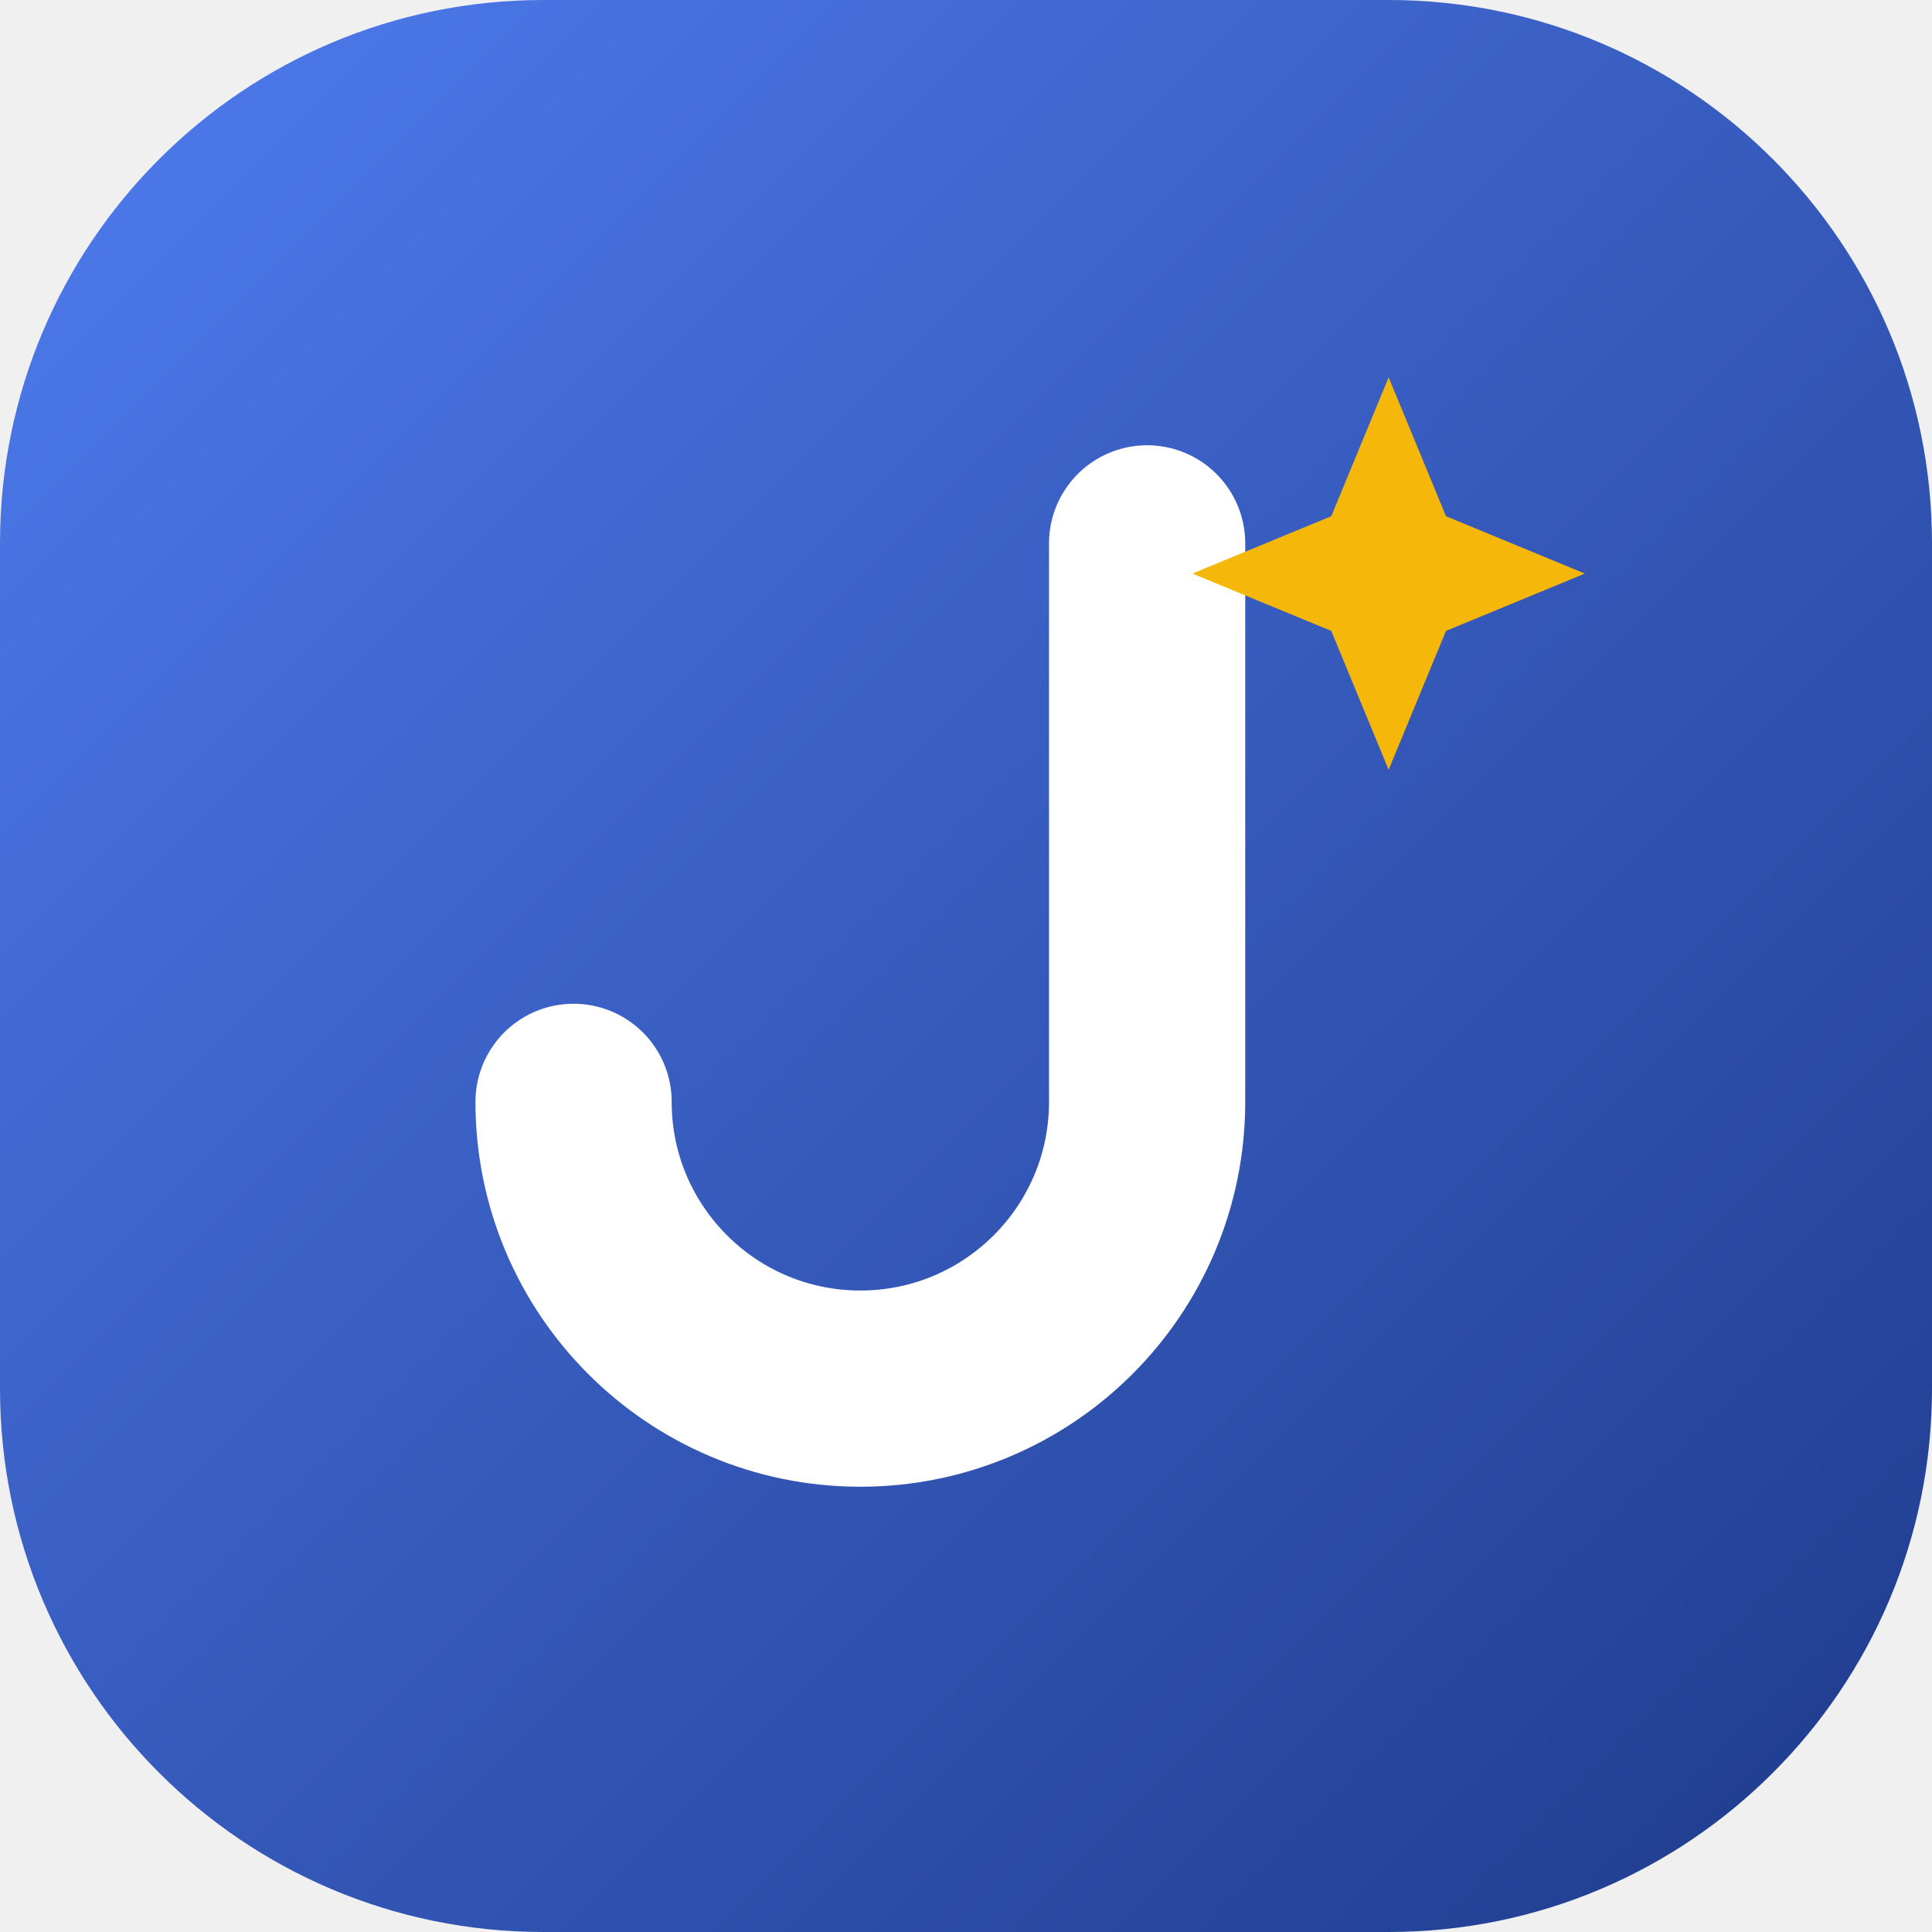
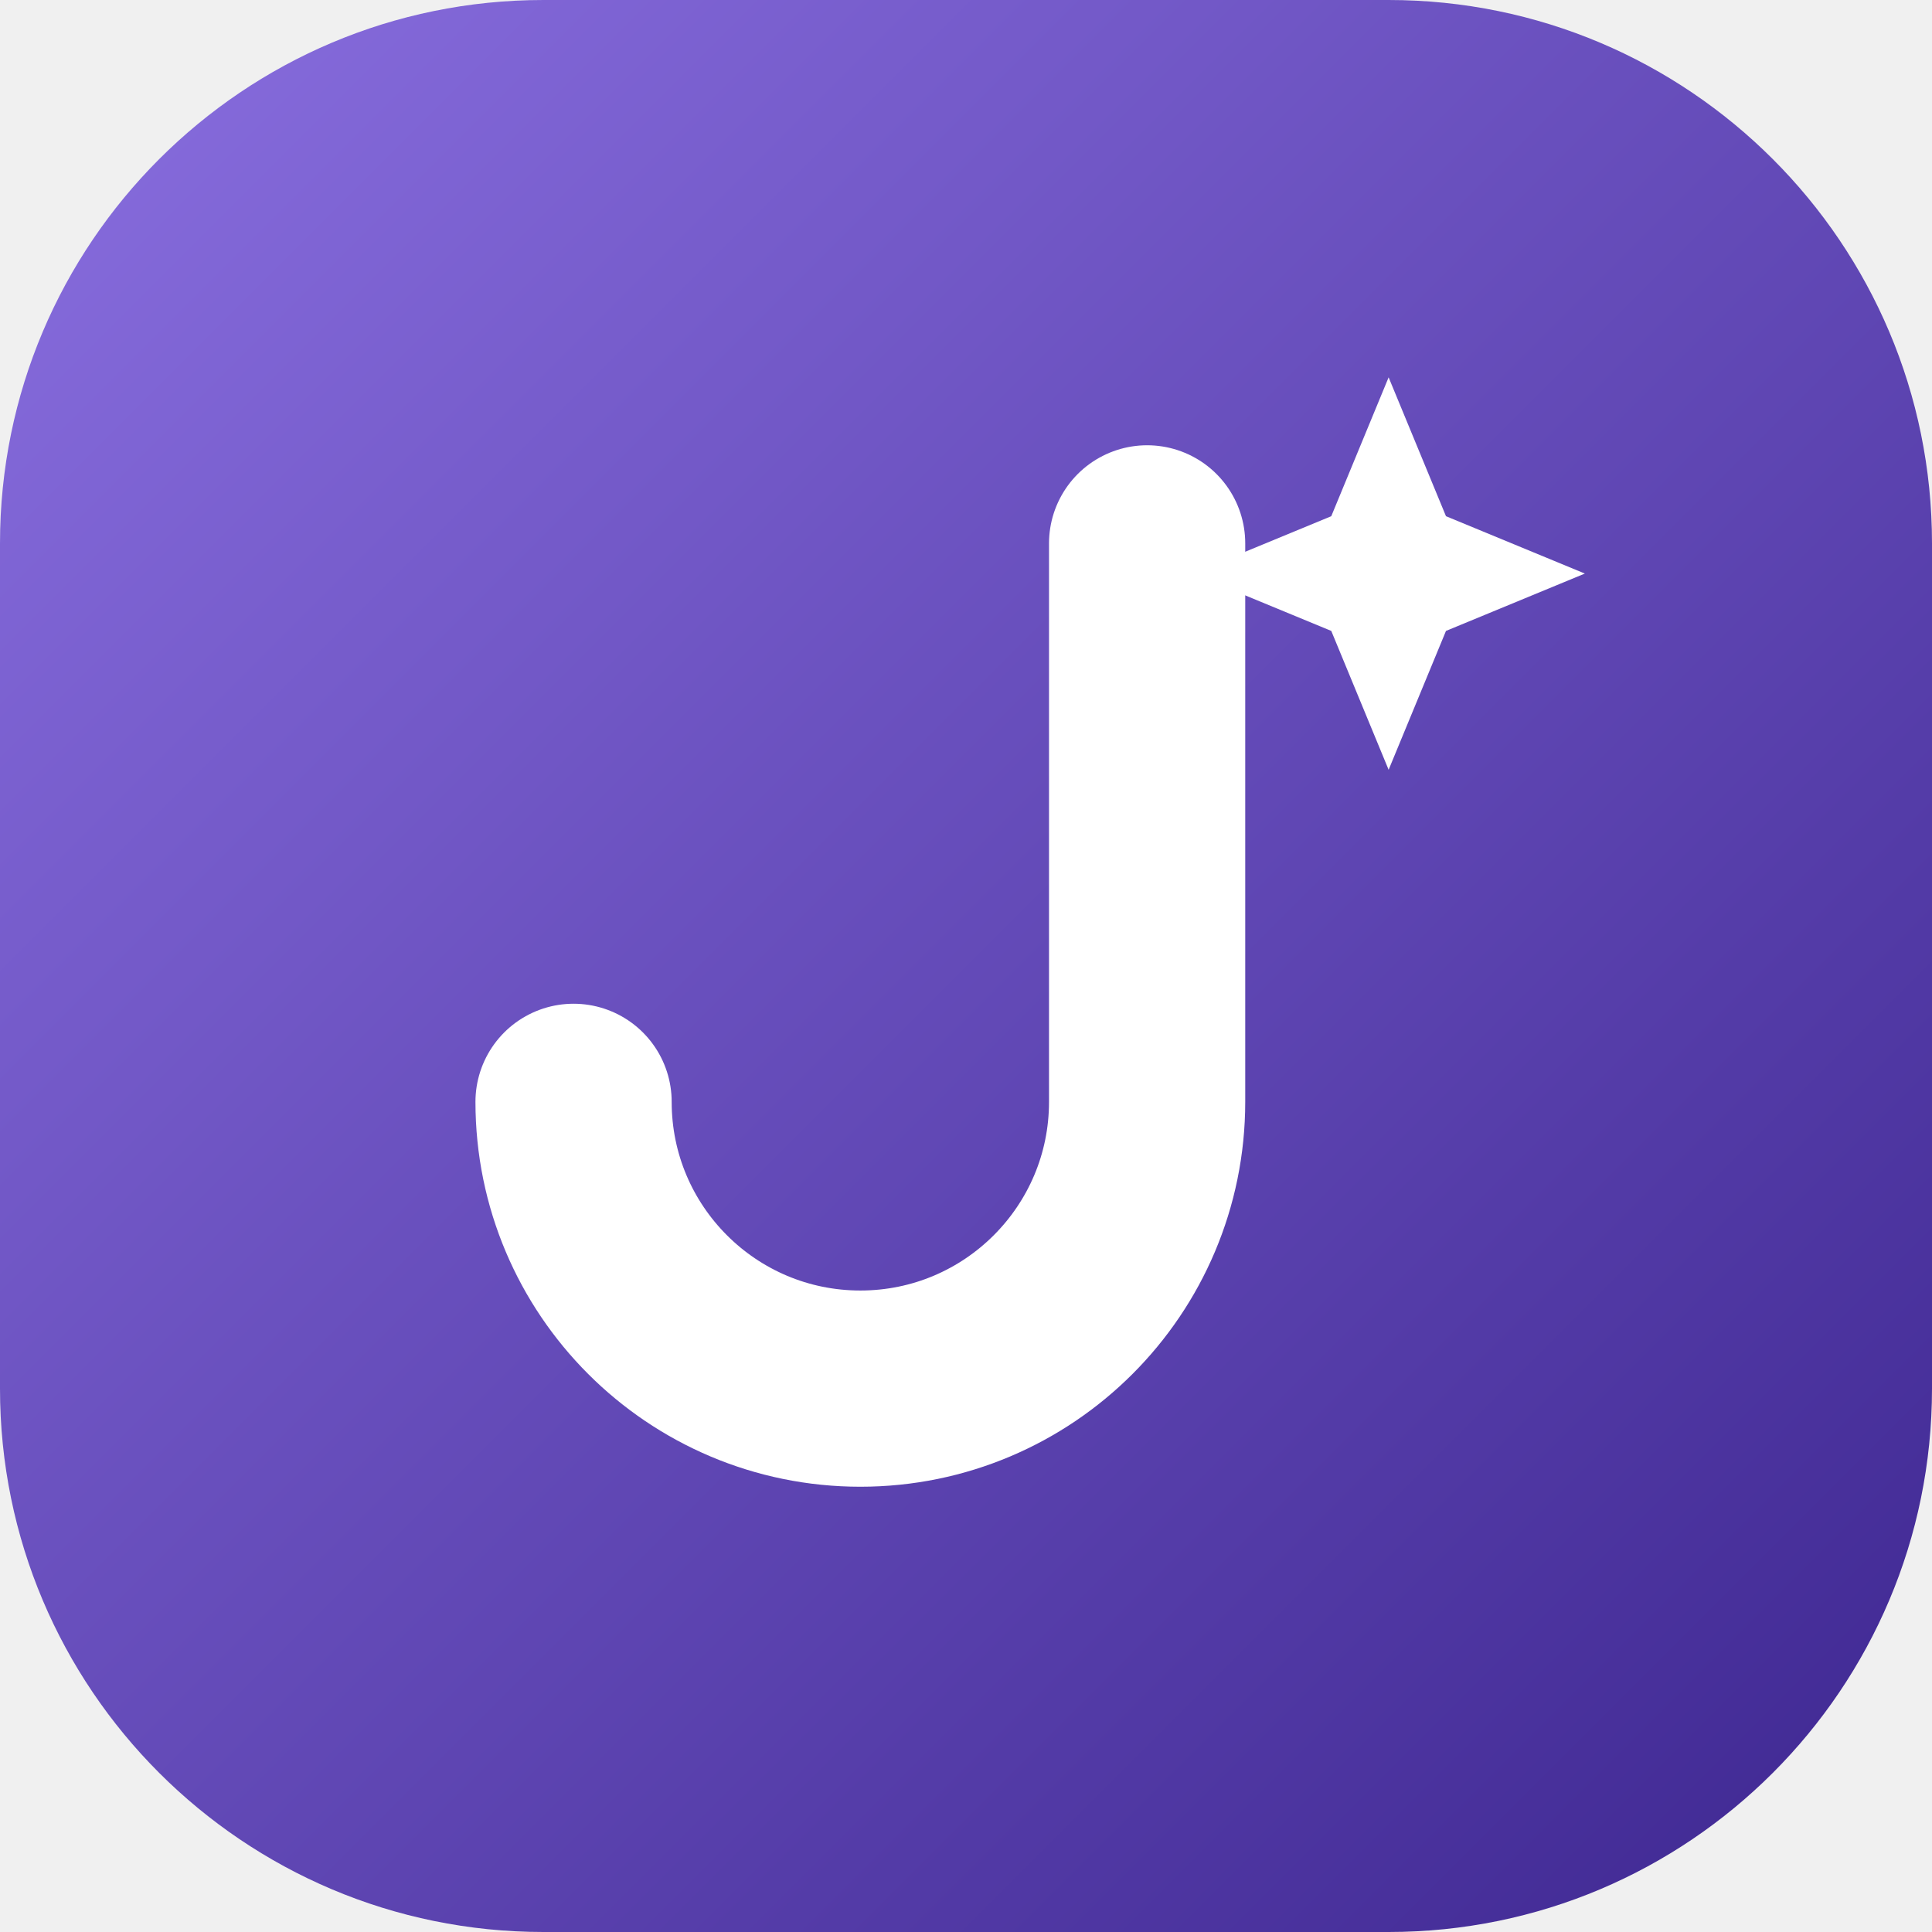
<svg xmlns="http://www.w3.org/2000/svg" viewBox="0 0 64 64">
  <defs>
    <linearGradient id="g" x1="0" y1="0" x2="1" y2="1">
-       <stop offset="0" stop-color="#4f7cf0" />
-       <stop offset="1" stop-color="#1e3a8a" />
+       <stop offset="0" stop-color="#8a6fe0" />
+       <stop offset="1" stop-color="#3d2690" />
    </linearGradient>
  </defs>
  <rect width="64" height="64" rx="18" fill="url(#g)" />
  <path d="M38 18v18.5a9.5 9.5 0 0 1-19 0" fill="none" stroke="#fff" stroke-width="6.5" stroke-linecap="round" />
-   <path d="M46 12.5l1.9 4.6 4.6 1.9-4.6 1.9-1.9 4.6-1.9-4.6-4.6-1.9 4.6-1.9z" fill="#f5b70a" />
+   <path d="M46 12.5l1.9 4.6 4.6 1.9-4.6 1.9-1.9 4.6-1.9-4.6-4.6-1.9 4.6-1.9z" fill="#ffffff" />
</svg>
